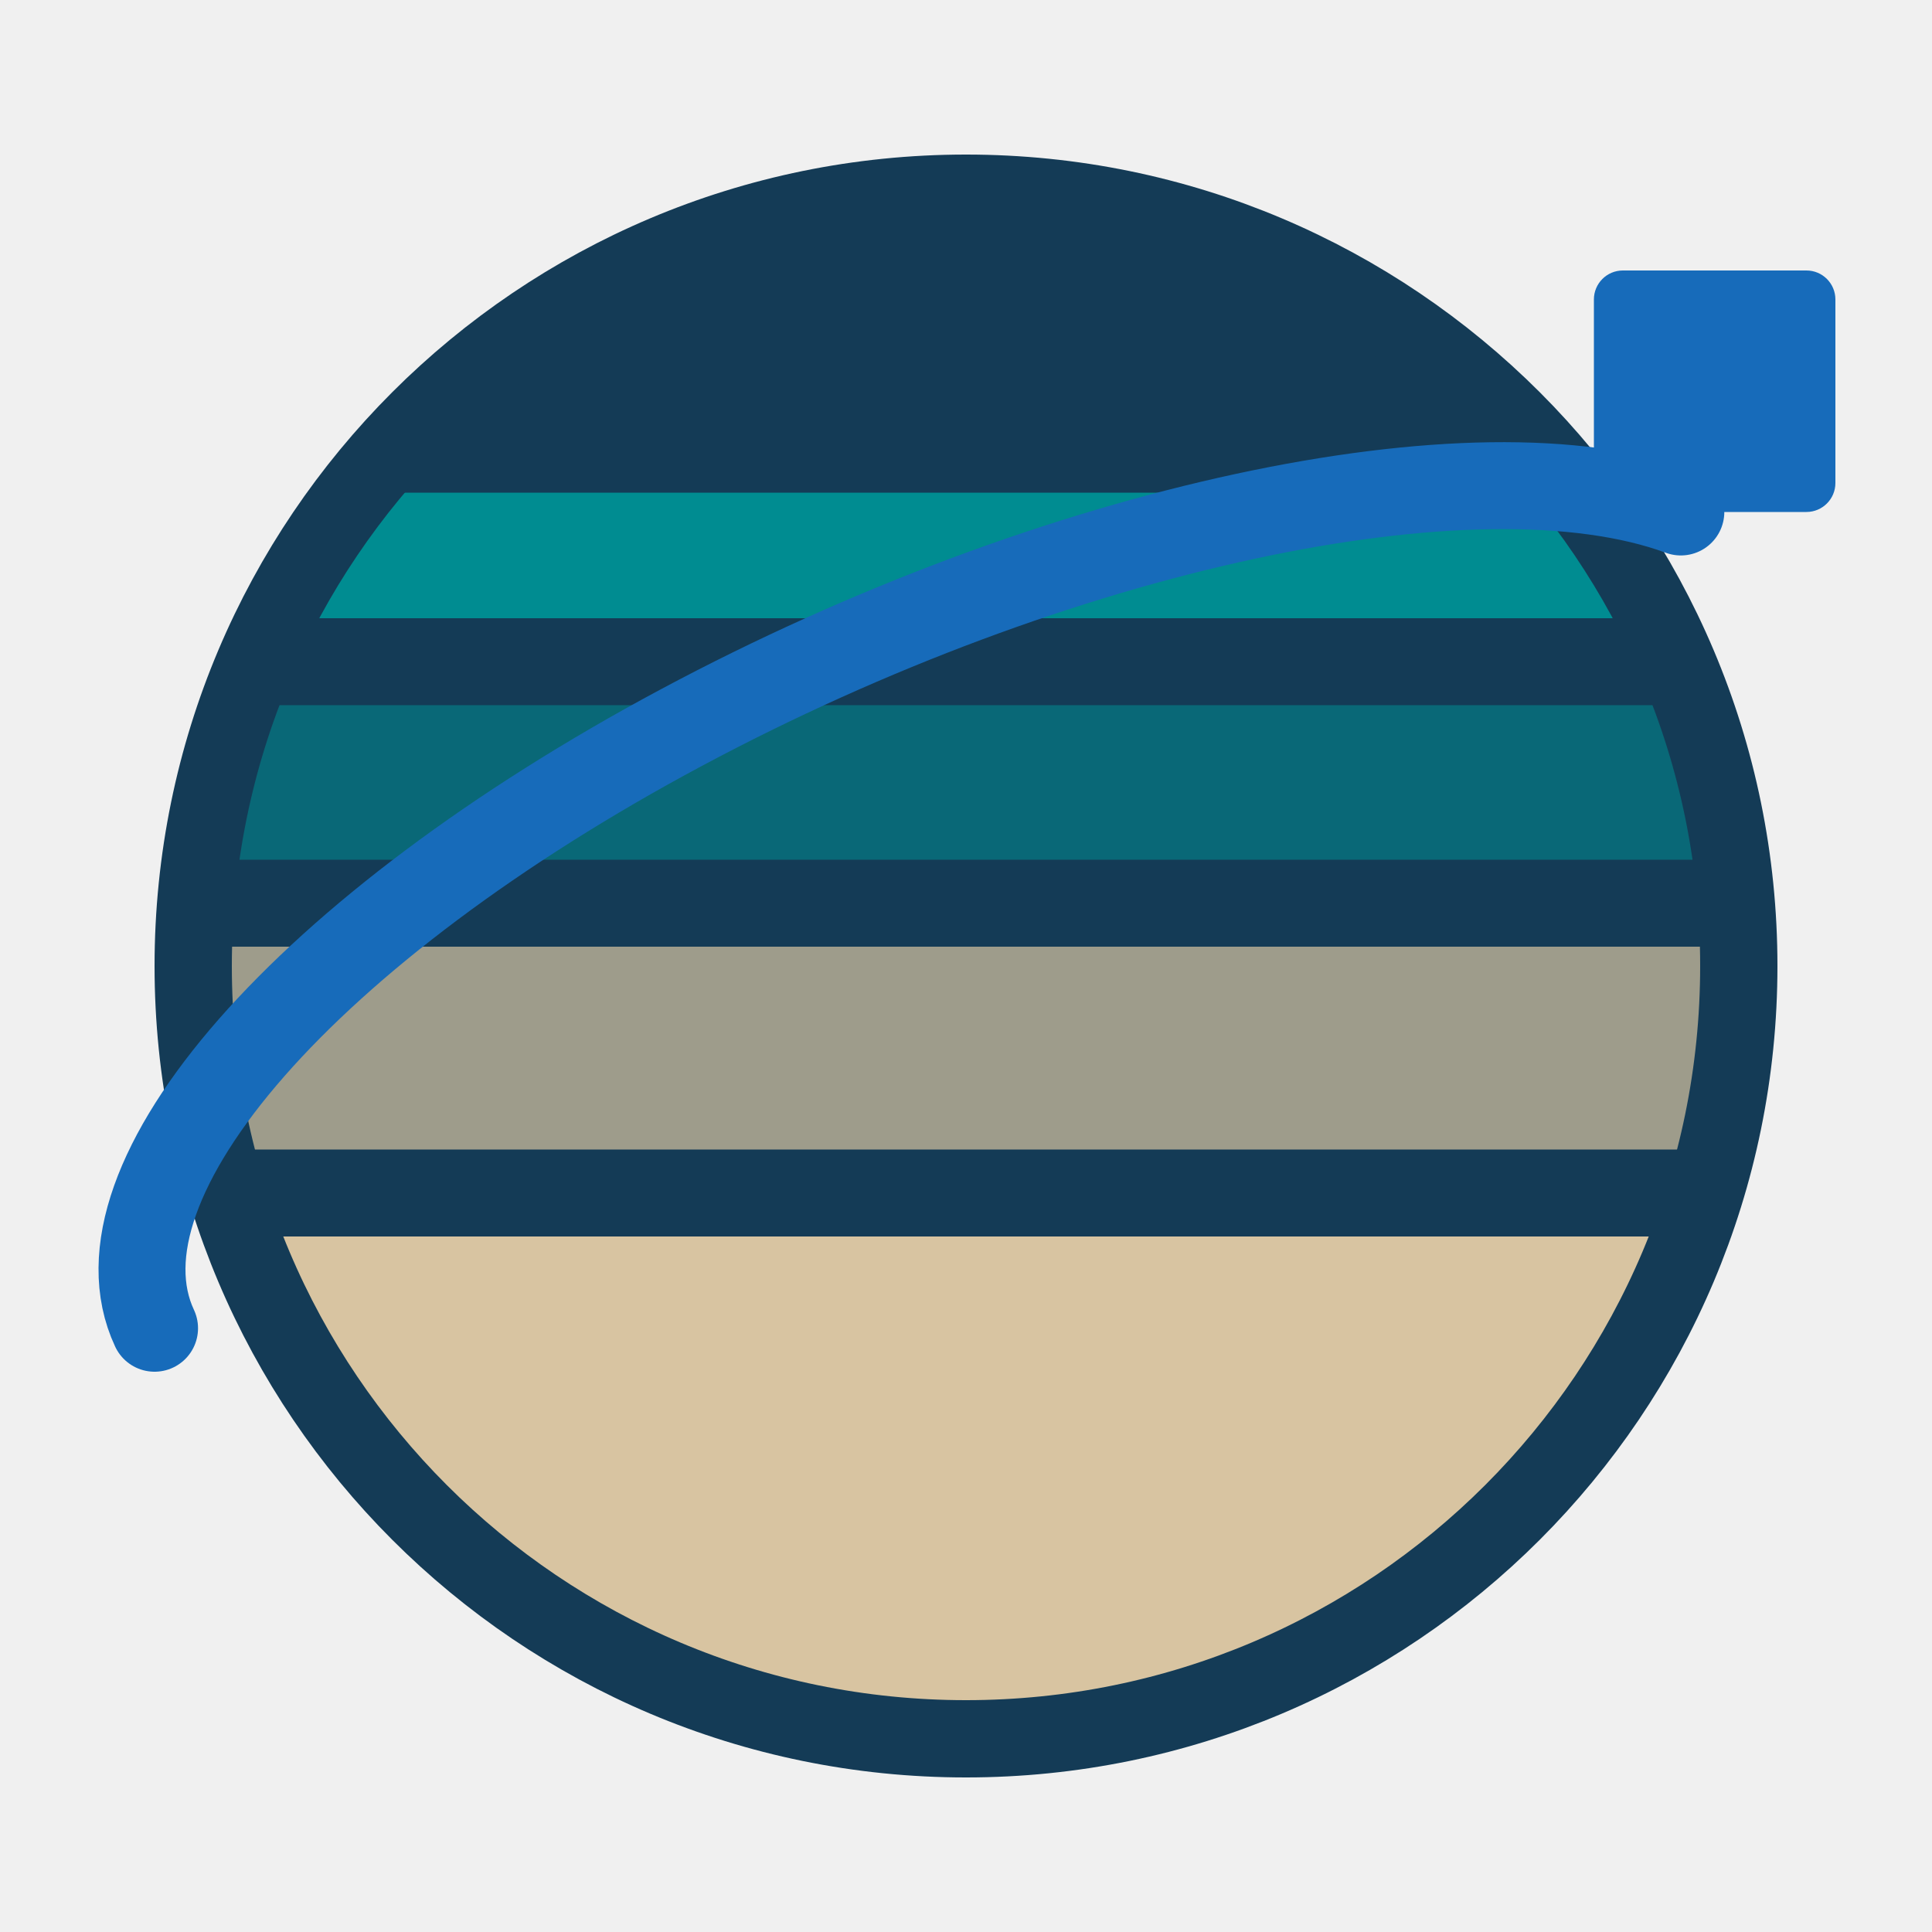
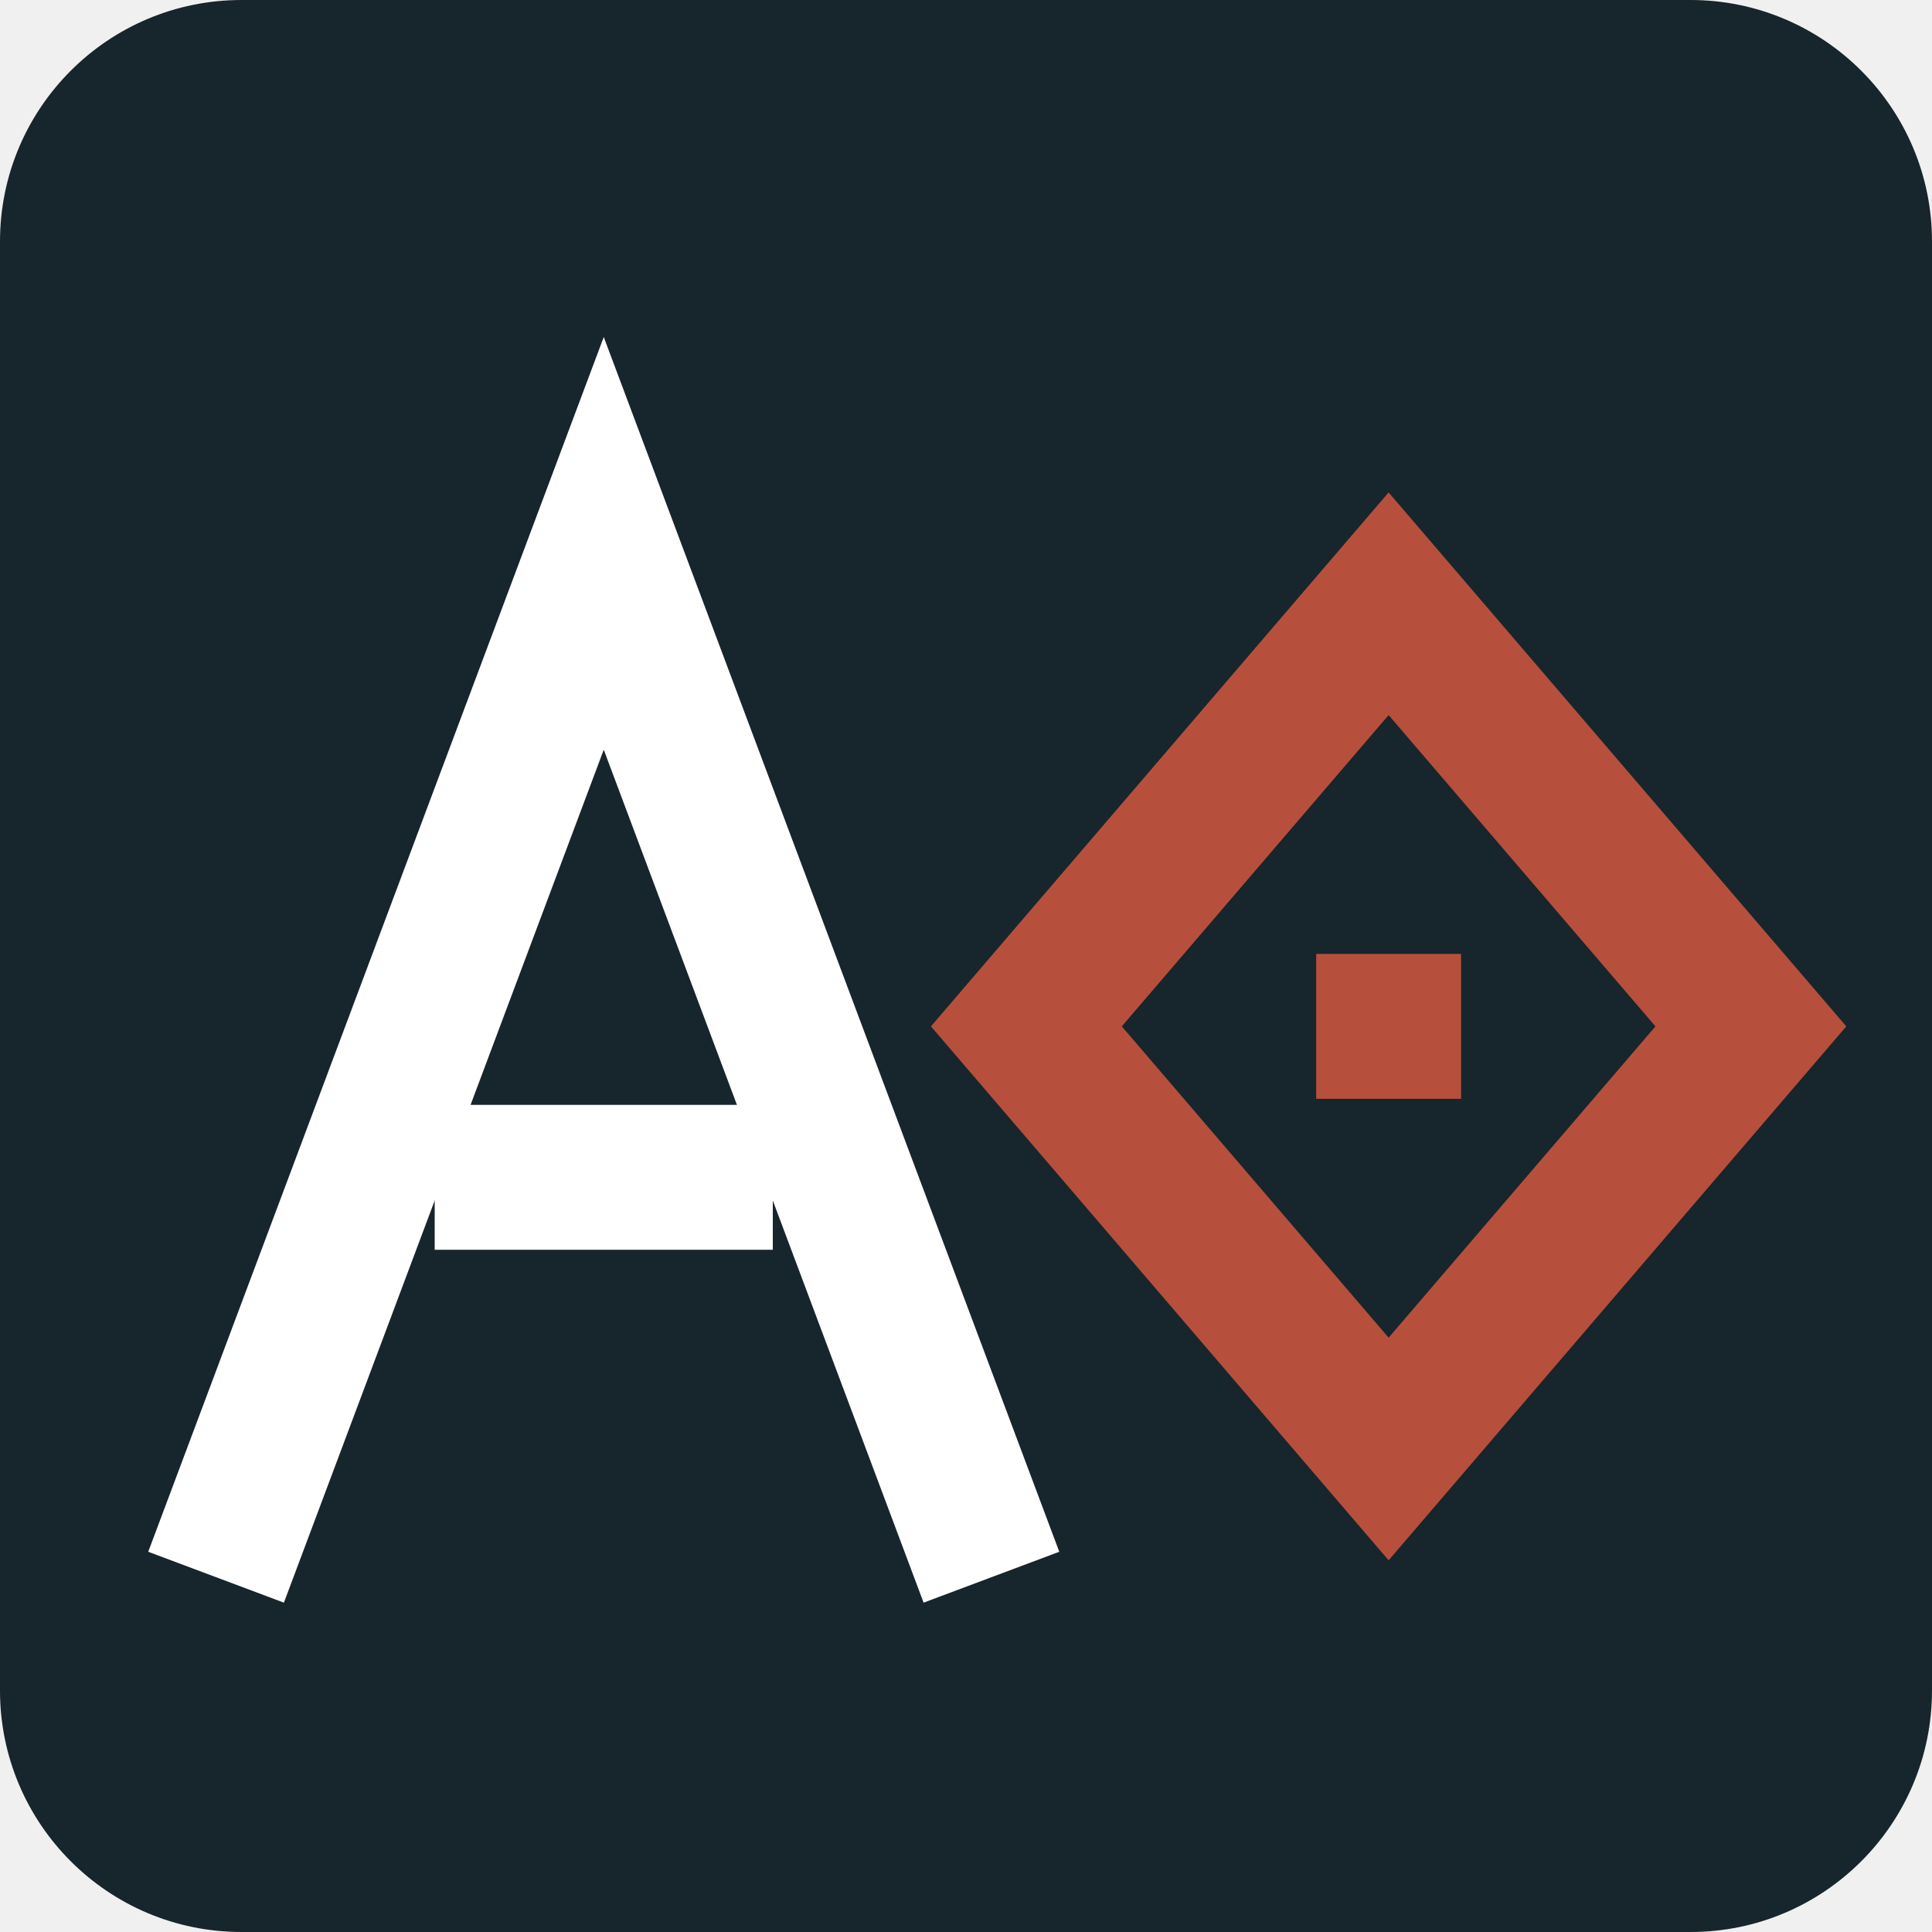
- <svg xmlns="http://www.w3.org/2000/svg" viewBox="0 0 40 40" role="img" aria-label="Algeria Earth Observatory">
-   <defs>
-     <clipPath id="aeo-disc">
-       <circle cx="20" cy="20" r="16" />
-     </clipPath>
-   </defs>
-   <g clip-path="url(#aeo-disc)">
-     <rect width="40" height="40" fill="#143B56" />
-     <rect y="10.2" width="40" height="2.6" fill="#008C91" />
-     <rect y="14.6" width="40" height="3.2" fill="#008C91" opacity=".55" />
-     <rect y="19.6" width="40" height="4.2" fill="#D8C4A1" opacity=".7" />
-     <rect y="25.6" width="40" height="14.4" fill="#D8C4A1" />
-   </g>
-   <circle cx="20" cy="20" r="16" fill="none" stroke="#143B56" stroke-width="1.6" />
-   <path d="M3.2 27.5 A18.5 7 -24 0 1 34.8 10.6" fill="none" stroke="#176BBA" stroke-width="1.8" stroke-linecap="round" />
-   <rect x="33" y="5.6" width="5" height="5" rx=".6" fill="#176BBA" />
+ <svg xmlns="http://www.w3.org/2000/svg" viewBox="0 0 32 32" role="img" aria-label="Algeria Earth Observatory">
+   <rect width="32" height="32" rx="4" fill="#17252C" />
+   <path d="M4 25 L10 9 L16 25" fill="none" stroke="#FFFFFF" stroke-width="2.4" stroke-linecap="square" />
+   <path d="M7.2 19.5 H12.8" stroke="#FFFFFF" stroke-width="2.4" />
+   <path d="M23 10 L29 17 L23 24 L17 17 Z" fill="none" stroke="#B6503C" stroke-width="2.4" />
+   <rect x="21.8" y="15.8" width="2.4" height="2.4" fill="#B6503C" />
</svg>
